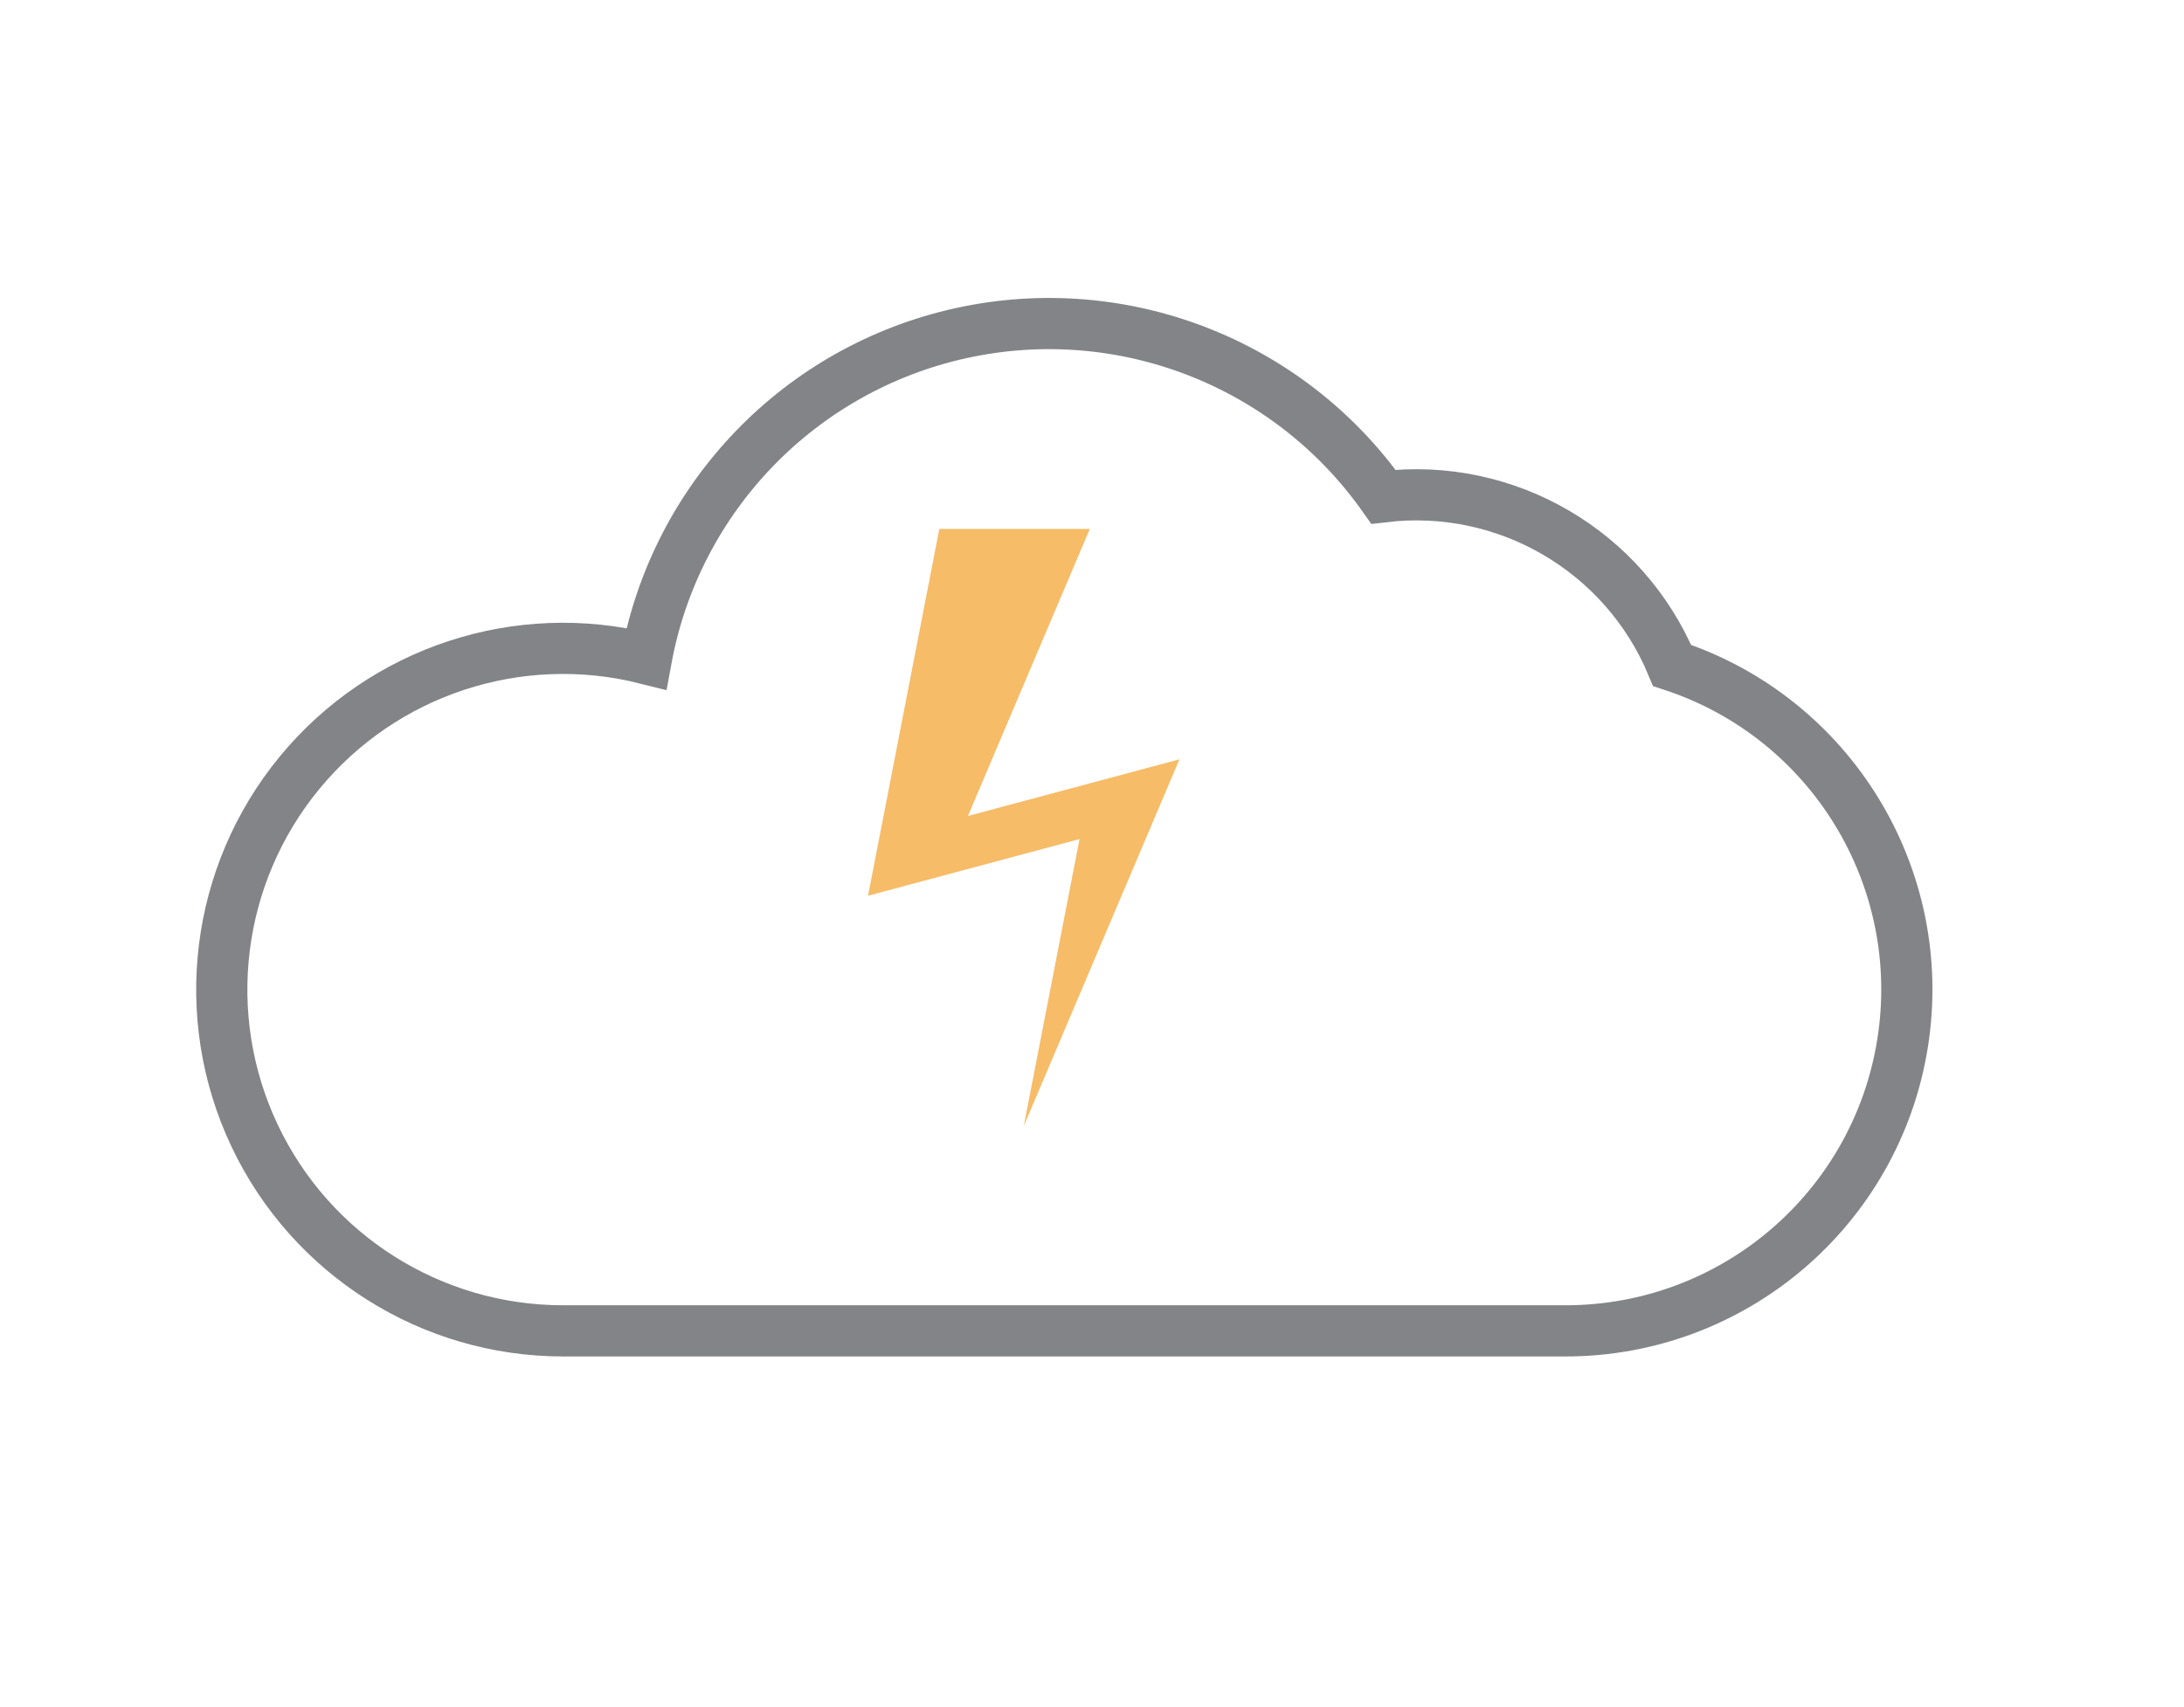
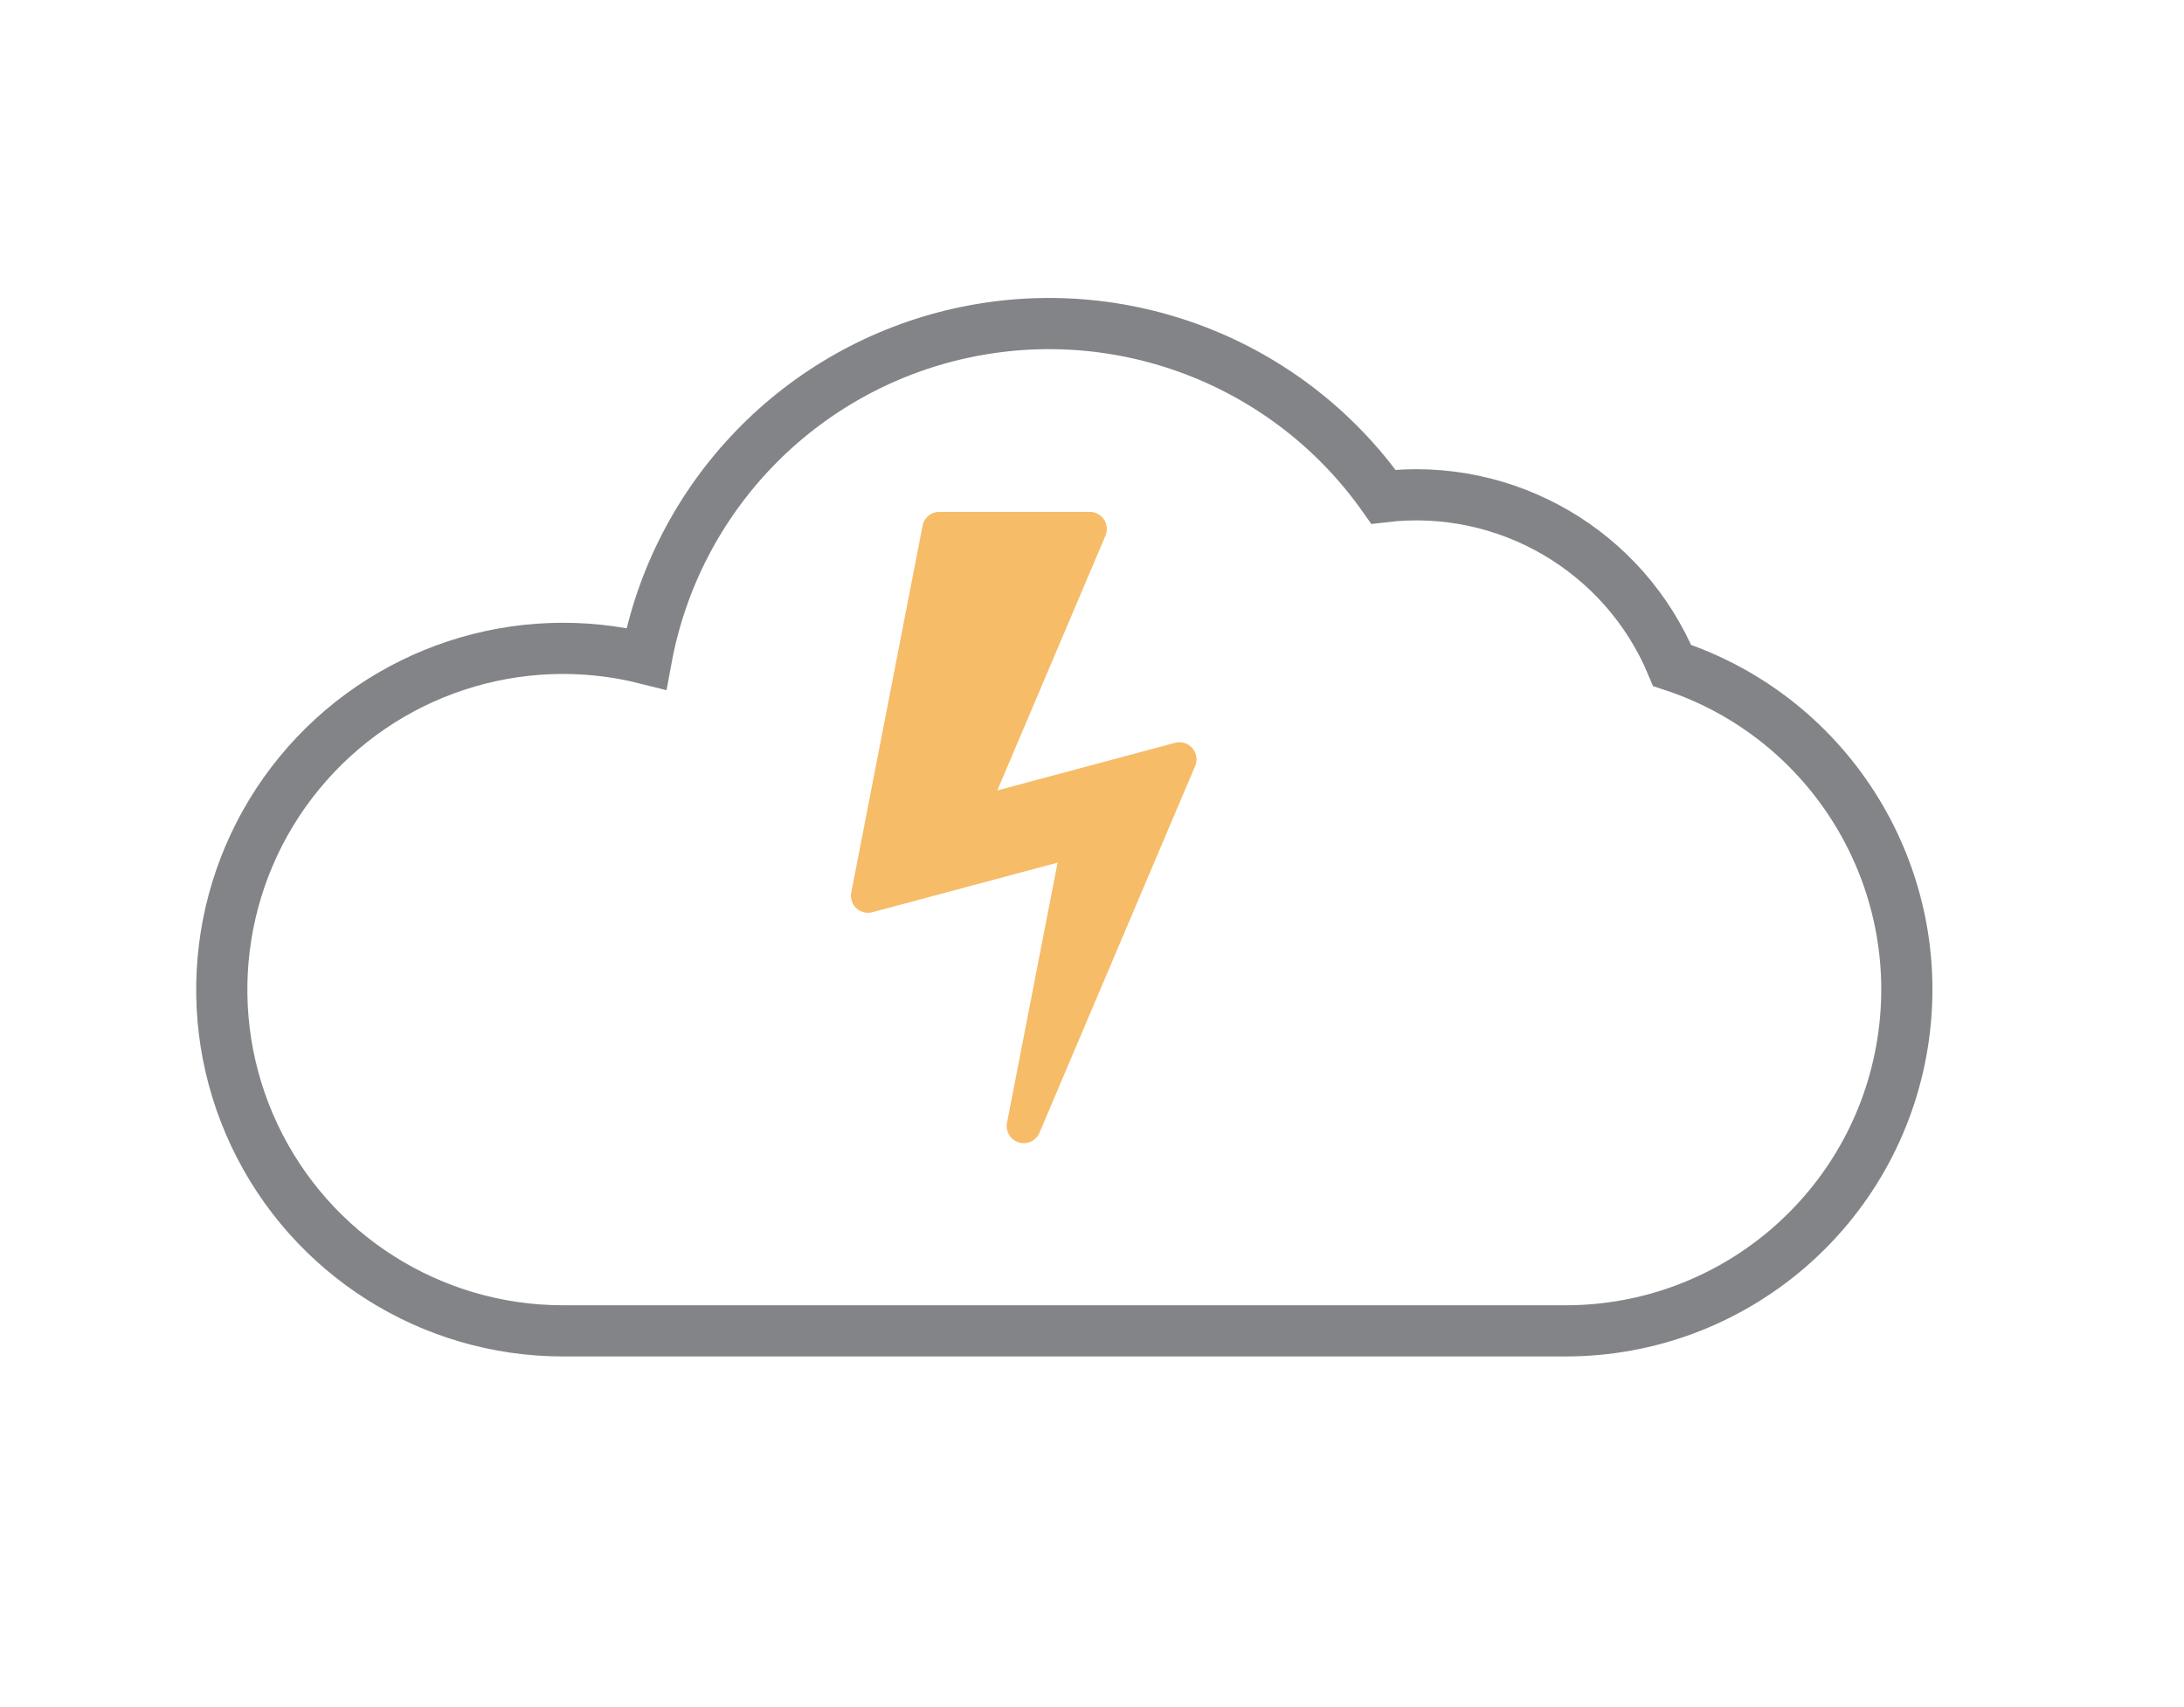
<svg xmlns="http://www.w3.org/2000/svg" version="1.1" width="128" height="100" viewBox="-64 -50 128 100">
  <g stroke-width="3">
    <path stroke="#828487" fill="none" d="M -31,28 a 20,20 0 1 1 4.88,-39.395 a 24,24 0 0 1 43.201,-9.491 a 16.25,16.25 0 0 1 16.919,9.886 a 20,20 0 0 1 -6.245,39z" />
-     <path stroke="none" fill="#f6bc68" d="M-4,16 l9.125,-21.498 l-12.396,3.321 l7.141,-16.823 h-8.818 l-4.179,21.498 l12.396,-3.321 z" />
+     <path stroke-width="2" stroke-linejoin="round" stroke="#f6bc68" fill="#f6bc68" d="M-4,16 l9.125,-21.498 l-12.396,3.321 l7.141,-16.823 h-8.818 l-4.179,21.498 l12.396,-3.321 z" />
  </g>
</svg>
